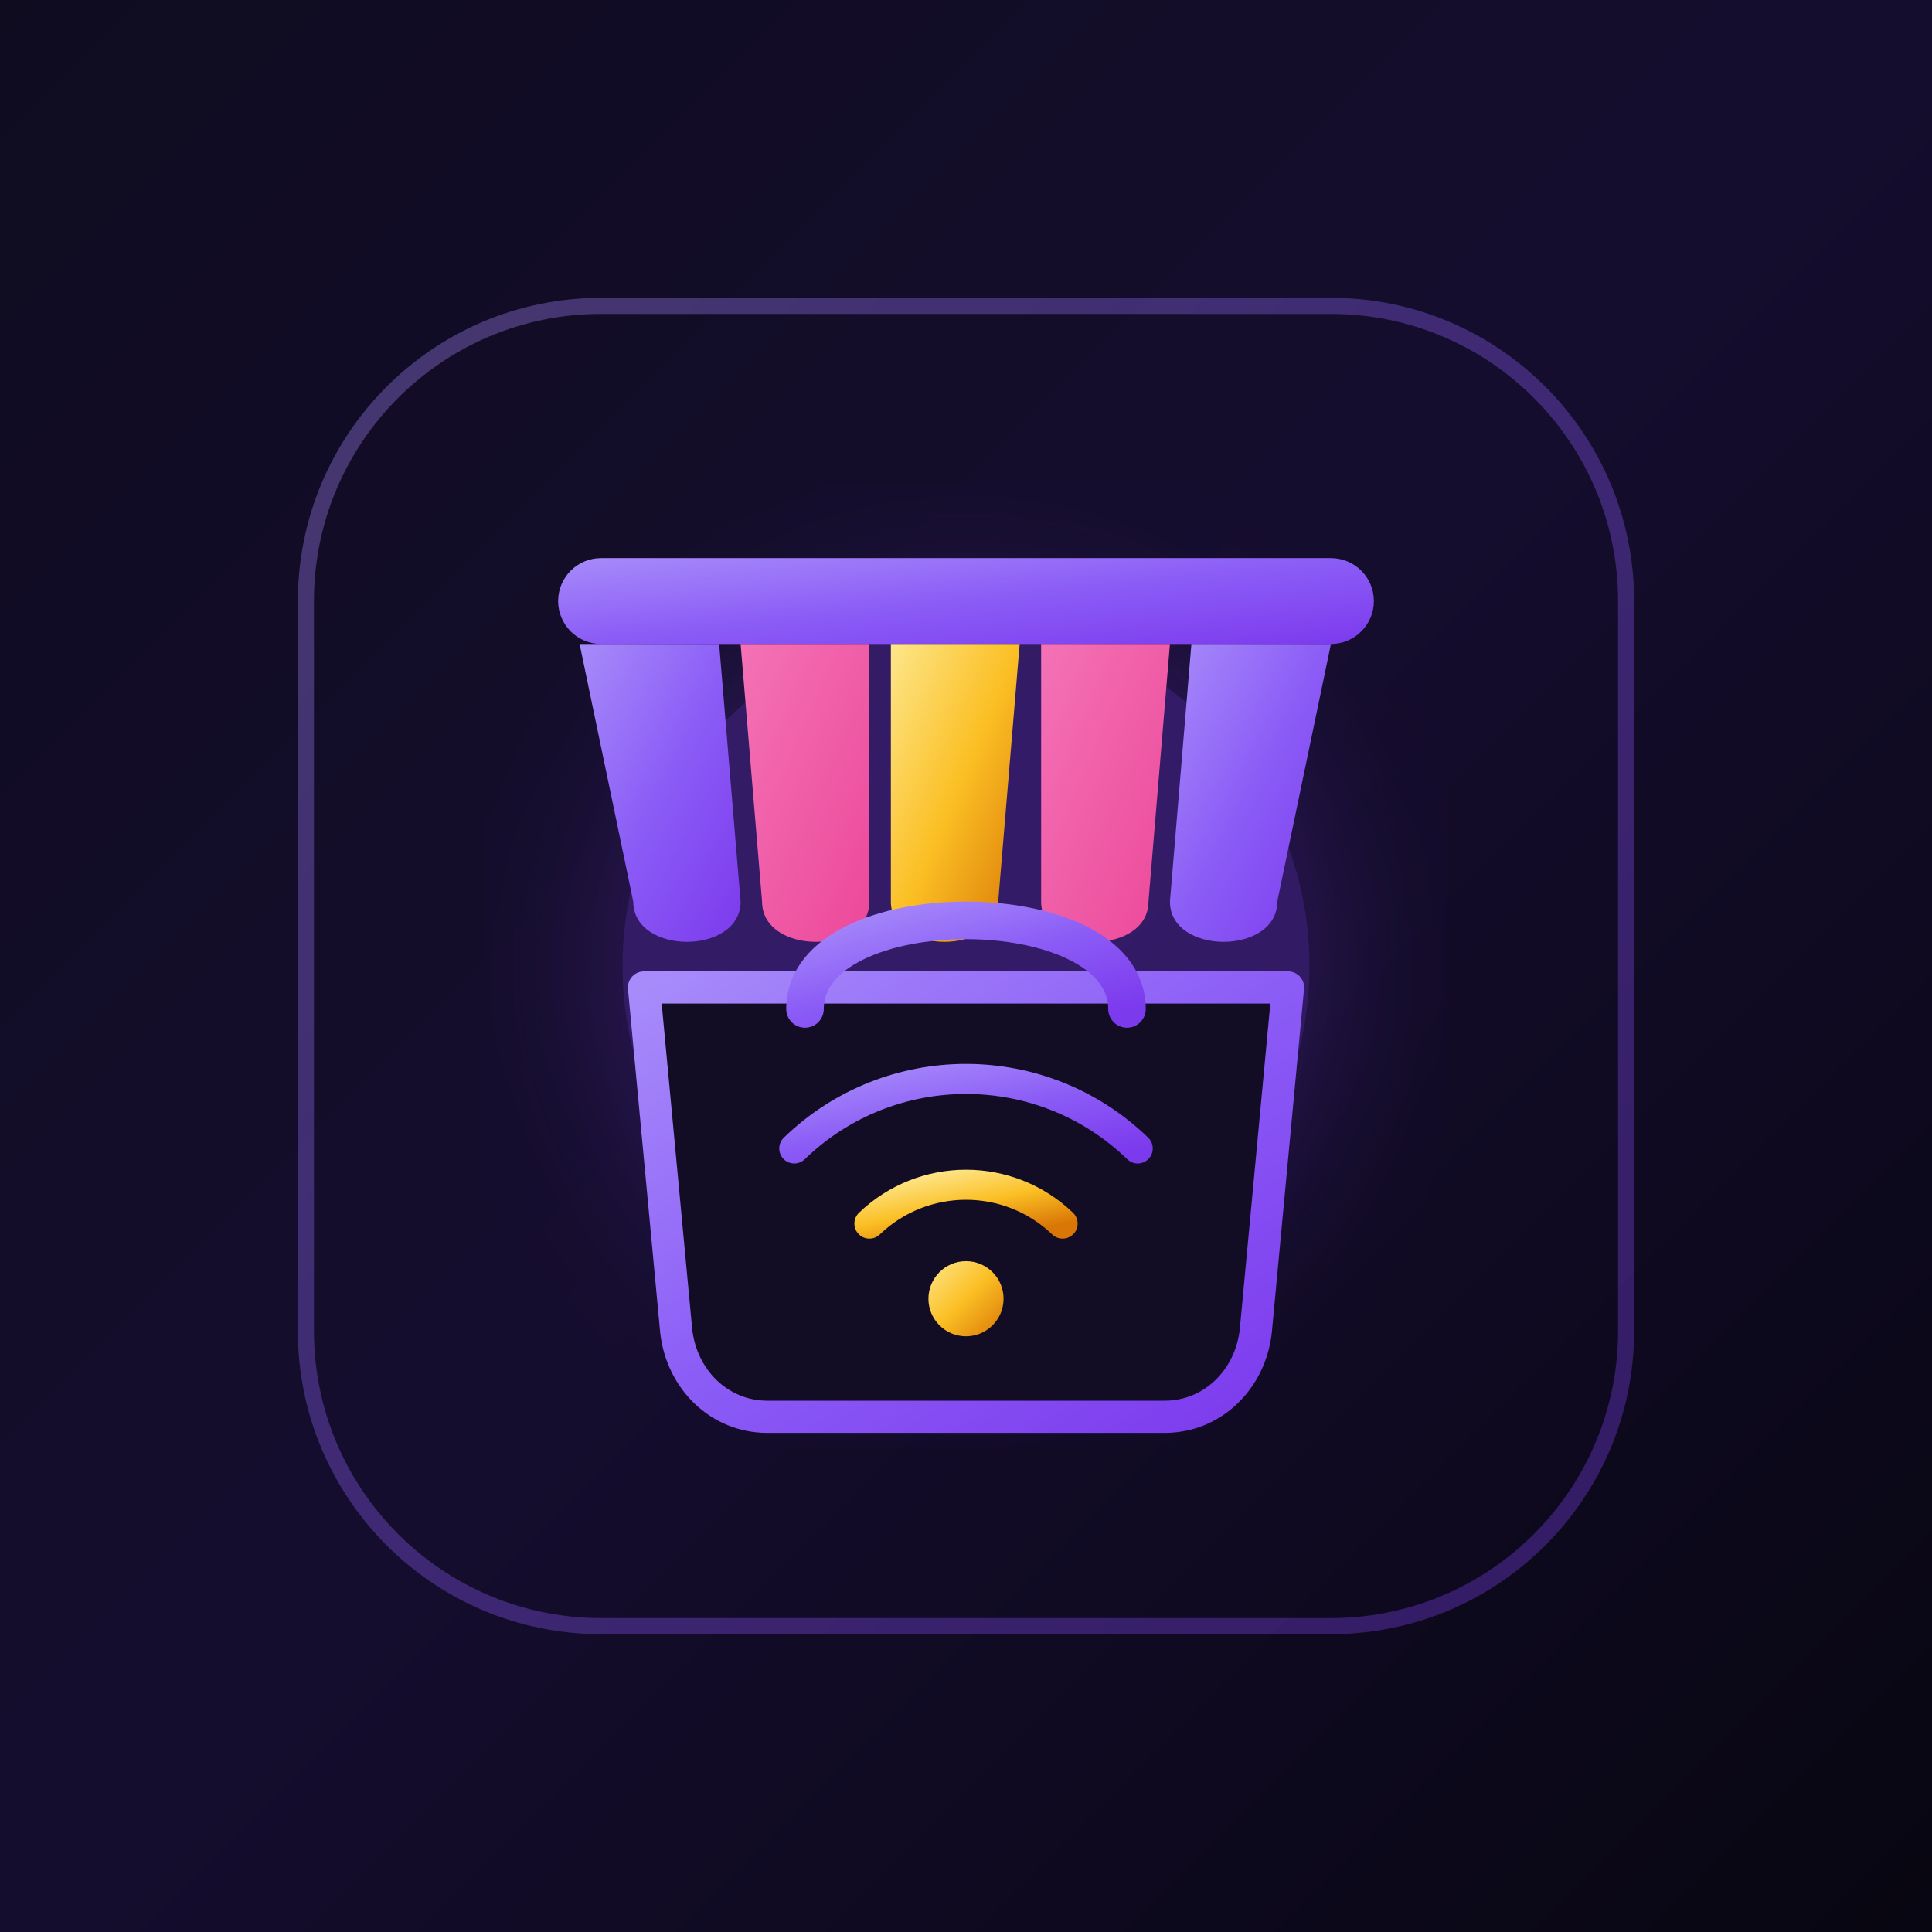
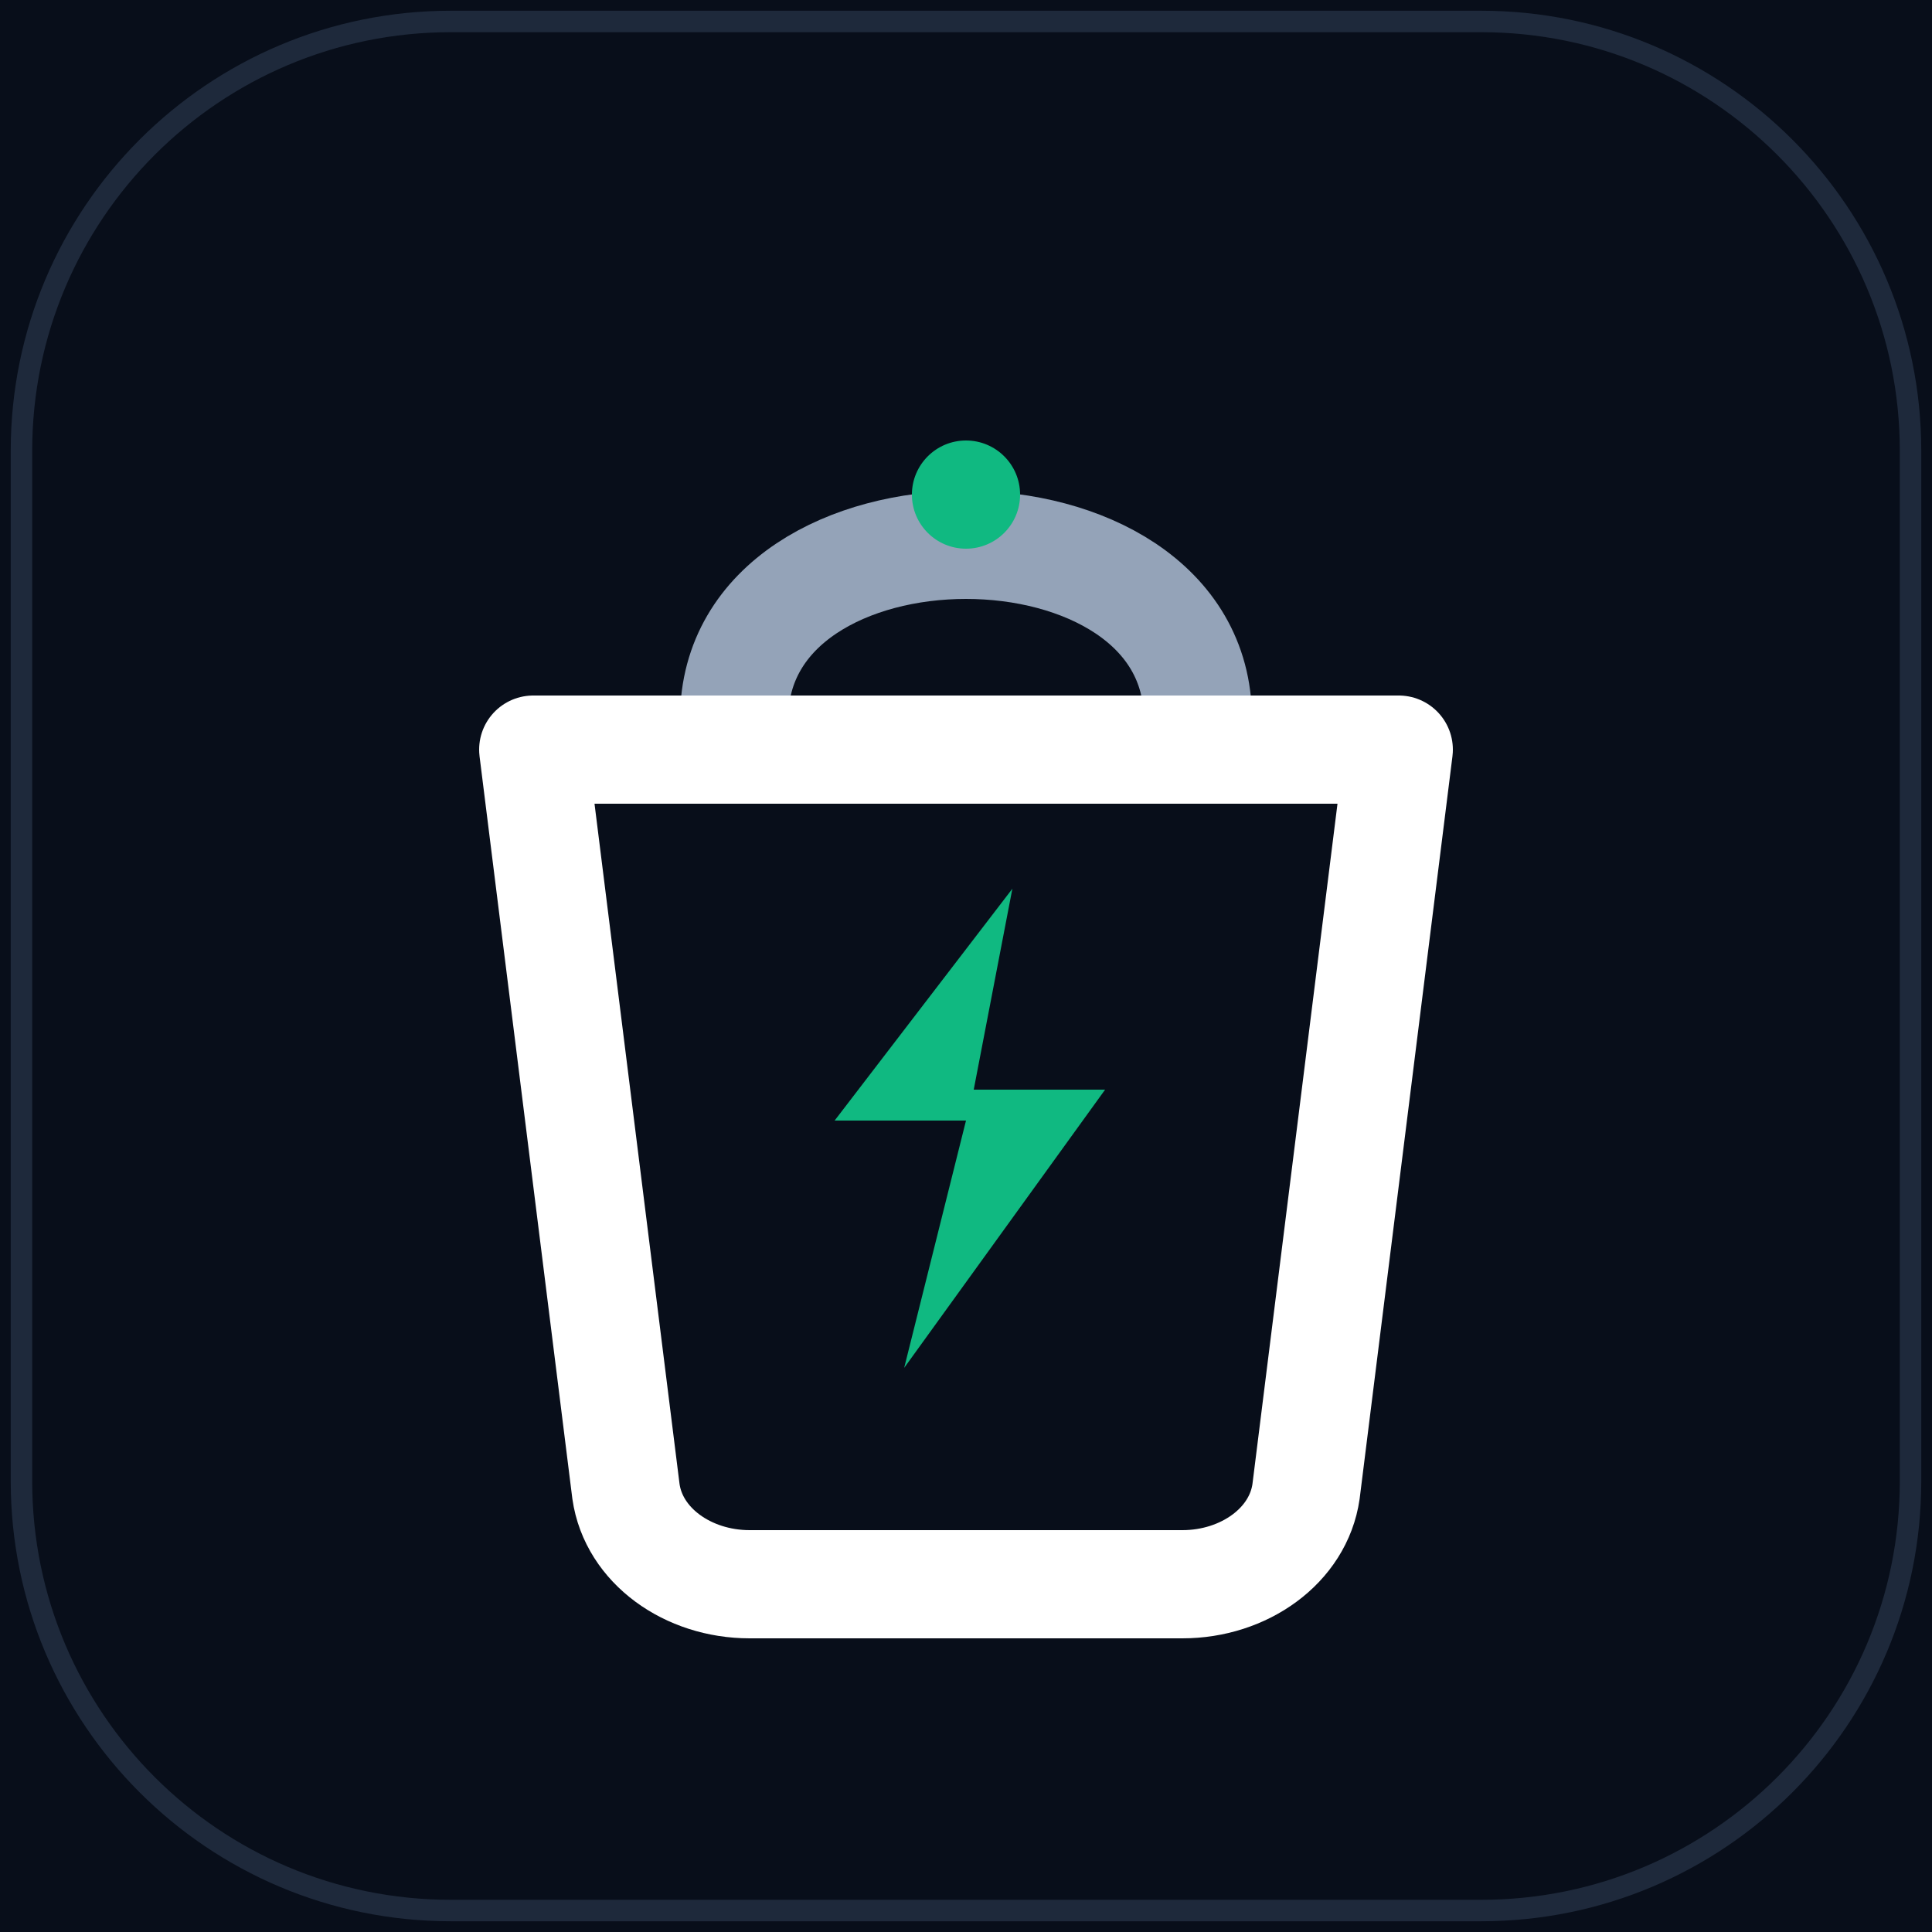
- <svg xmlns="http://www.w3.org/2000/svg" viewBox="0 0 180 180" width="180" height="180">
-   <defs>
-     <linearGradient id="appleStoreBg" x1="0%" y1="0%" x2="100%" y2="100%">
-       <stop offset="0%" stop-color="#0F0C20" />
-       <stop offset="50%" stop-color="#150D2E" />
-       <stop offset="100%" stop-color="#080611" />
-     </linearGradient>
-     <linearGradient id="appleNeonViolet" x1="0%" y1="0%" x2="100%" y2="100%">
-       <stop offset="0%" stop-color="#A78BFA" />
-       <stop offset="50%" stop-color="#8B5CF6" />
-       <stop offset="100%" stop-color="#7C3AED" />
-     </linearGradient>
-     <linearGradient id="appleStorePink" x1="0%" y1="0%" x2="100%" y2="100%">
-       <stop offset="0%" stop-color="#F472B6" />
-       <stop offset="100%" stop-color="#EC4899" />
-     </linearGradient>
-     <linearGradient id="appleGoldEnergy" x1="0%" y1="0%" x2="100%" y2="100%">
-       <stop offset="0%" stop-color="#FDE68A" />
-       <stop offset="50%" stop-color="#FBBF24" />
-       <stop offset="100%" stop-color="#D97706" />
-     </linearGradient>
-     <filter id="appleGlow" x="-20%" y="-20%" width="140%" height="140%">
-       <feGaussianBlur stdDeviation="8" result="blur" />
-       <feComposite in="SourceGraphic" in2="blur" operator="over" />
-     </filter>
-   </defs>
-   <rect width="180" height="180" fill="url(#appleStoreBg)" />
-   <g transform="translate(26, 26)">
-     <rect x="2.5" y="2.5" width="123" height="123" rx="27.5" fill="none" stroke="url(#appleNeonViolet)" stroke-opacity="0.35" stroke-width="1.5" />
-     <circle cx="64" cy="64" r="32" fill="#7C3AED" opacity="0.3" filter="url(#appleGlow)" />
-     <rect x="26" y="26" width="76" height="8" rx="4" fill="url(#appleNeonViolet)" />
-     <path d="M 28 34 L 33 58 C 33 63 43 63 43 58 L 41 34 Z" fill="url(#appleNeonViolet)" />
-     <path d="M 43 34 L 45 58 C 45 63 55 63 55 58 L 55 34 Z" fill="url(#appleStorePink)" />
-     <path d="M 57 34 L 57 58 C 57 63 67 63 67 58 L 69 34 Z" fill="url(#appleGoldEnergy)" />
-     <path d="M 71 34 L 71 58 C 71 63 81 63 81 58 L 83 34 Z" fill="url(#appleStorePink)" />
-     <path d="M 85 34 L 83 58 C 83 63 93 63 93 58 L 98 34 Z" fill="url(#appleNeonViolet)" />
-     <path d="M 34 66 L 37 98 C 37.5 102.5 41 106 45.5 106 L 82.5 106 C 87 106 90.5 102.5 91 98 L 94 66 Z" fill="#120D24" stroke="url(#appleNeonViolet)" stroke-width="3" stroke-linejoin="round" />
-     <path d="M 49 68 C 49 57 79 57 79 68" fill="none" stroke="url(#appleNeonViolet)" stroke-width="3.5" stroke-linecap="round" />
-     <g transform="translate(64, 87)">
-       <circle cx="0" cy="8" r="3.5" fill="url(#appleGoldEnergy)" />
-       <path d="M -9 1 A 13 13 0 0 1 9 1" fill="none" stroke="url(#appleGoldEnergy)" stroke-width="2.8" stroke-linecap="round" />
-       <path d="M -16 -6 A 23 23 0 0 1 16 -6" fill="none" stroke="url(#appleNeonViolet)" stroke-width="2.8" stroke-linecap="round" />
-     </g>
+ <svg xmlns="http://www.w3.org/2000/svg" viewBox="0 0 180 180" width="180" height="180" fill="none">
+   <rect width="180" height="180" fill="#080e1a" />
+   <rect x="2" y="2" width="176" height="176" rx="40" stroke="#1e293b" stroke-width="2" />
+   <g transform="translate(18, 18) scale(1.44)">
+     <path d="M 35 34 C 35 19, 65 19, 65 34" fill="none" stroke="#94a3b8" stroke-width="7" stroke-linecap="round" />
+     <circle cx="50" cy="19.5" r="3.5" fill="#10b981" />
+     <path d="M 22 36 L 78 36 L 72 84 C 71.5 87.5, 68 90, 64 90 L 36 90 C 32 90, 28.5 87.5, 28 84 Z" fill="none" stroke="#ffffff" stroke-width="7" stroke-linejoin="round" stroke-linecap="round" />
+     <path d="M 53 45 L 41.5 60 L 50 60 L 46 76 L 59 58 L 50.5 58 Z" fill="#10b981" />
  </g>
</svg>
